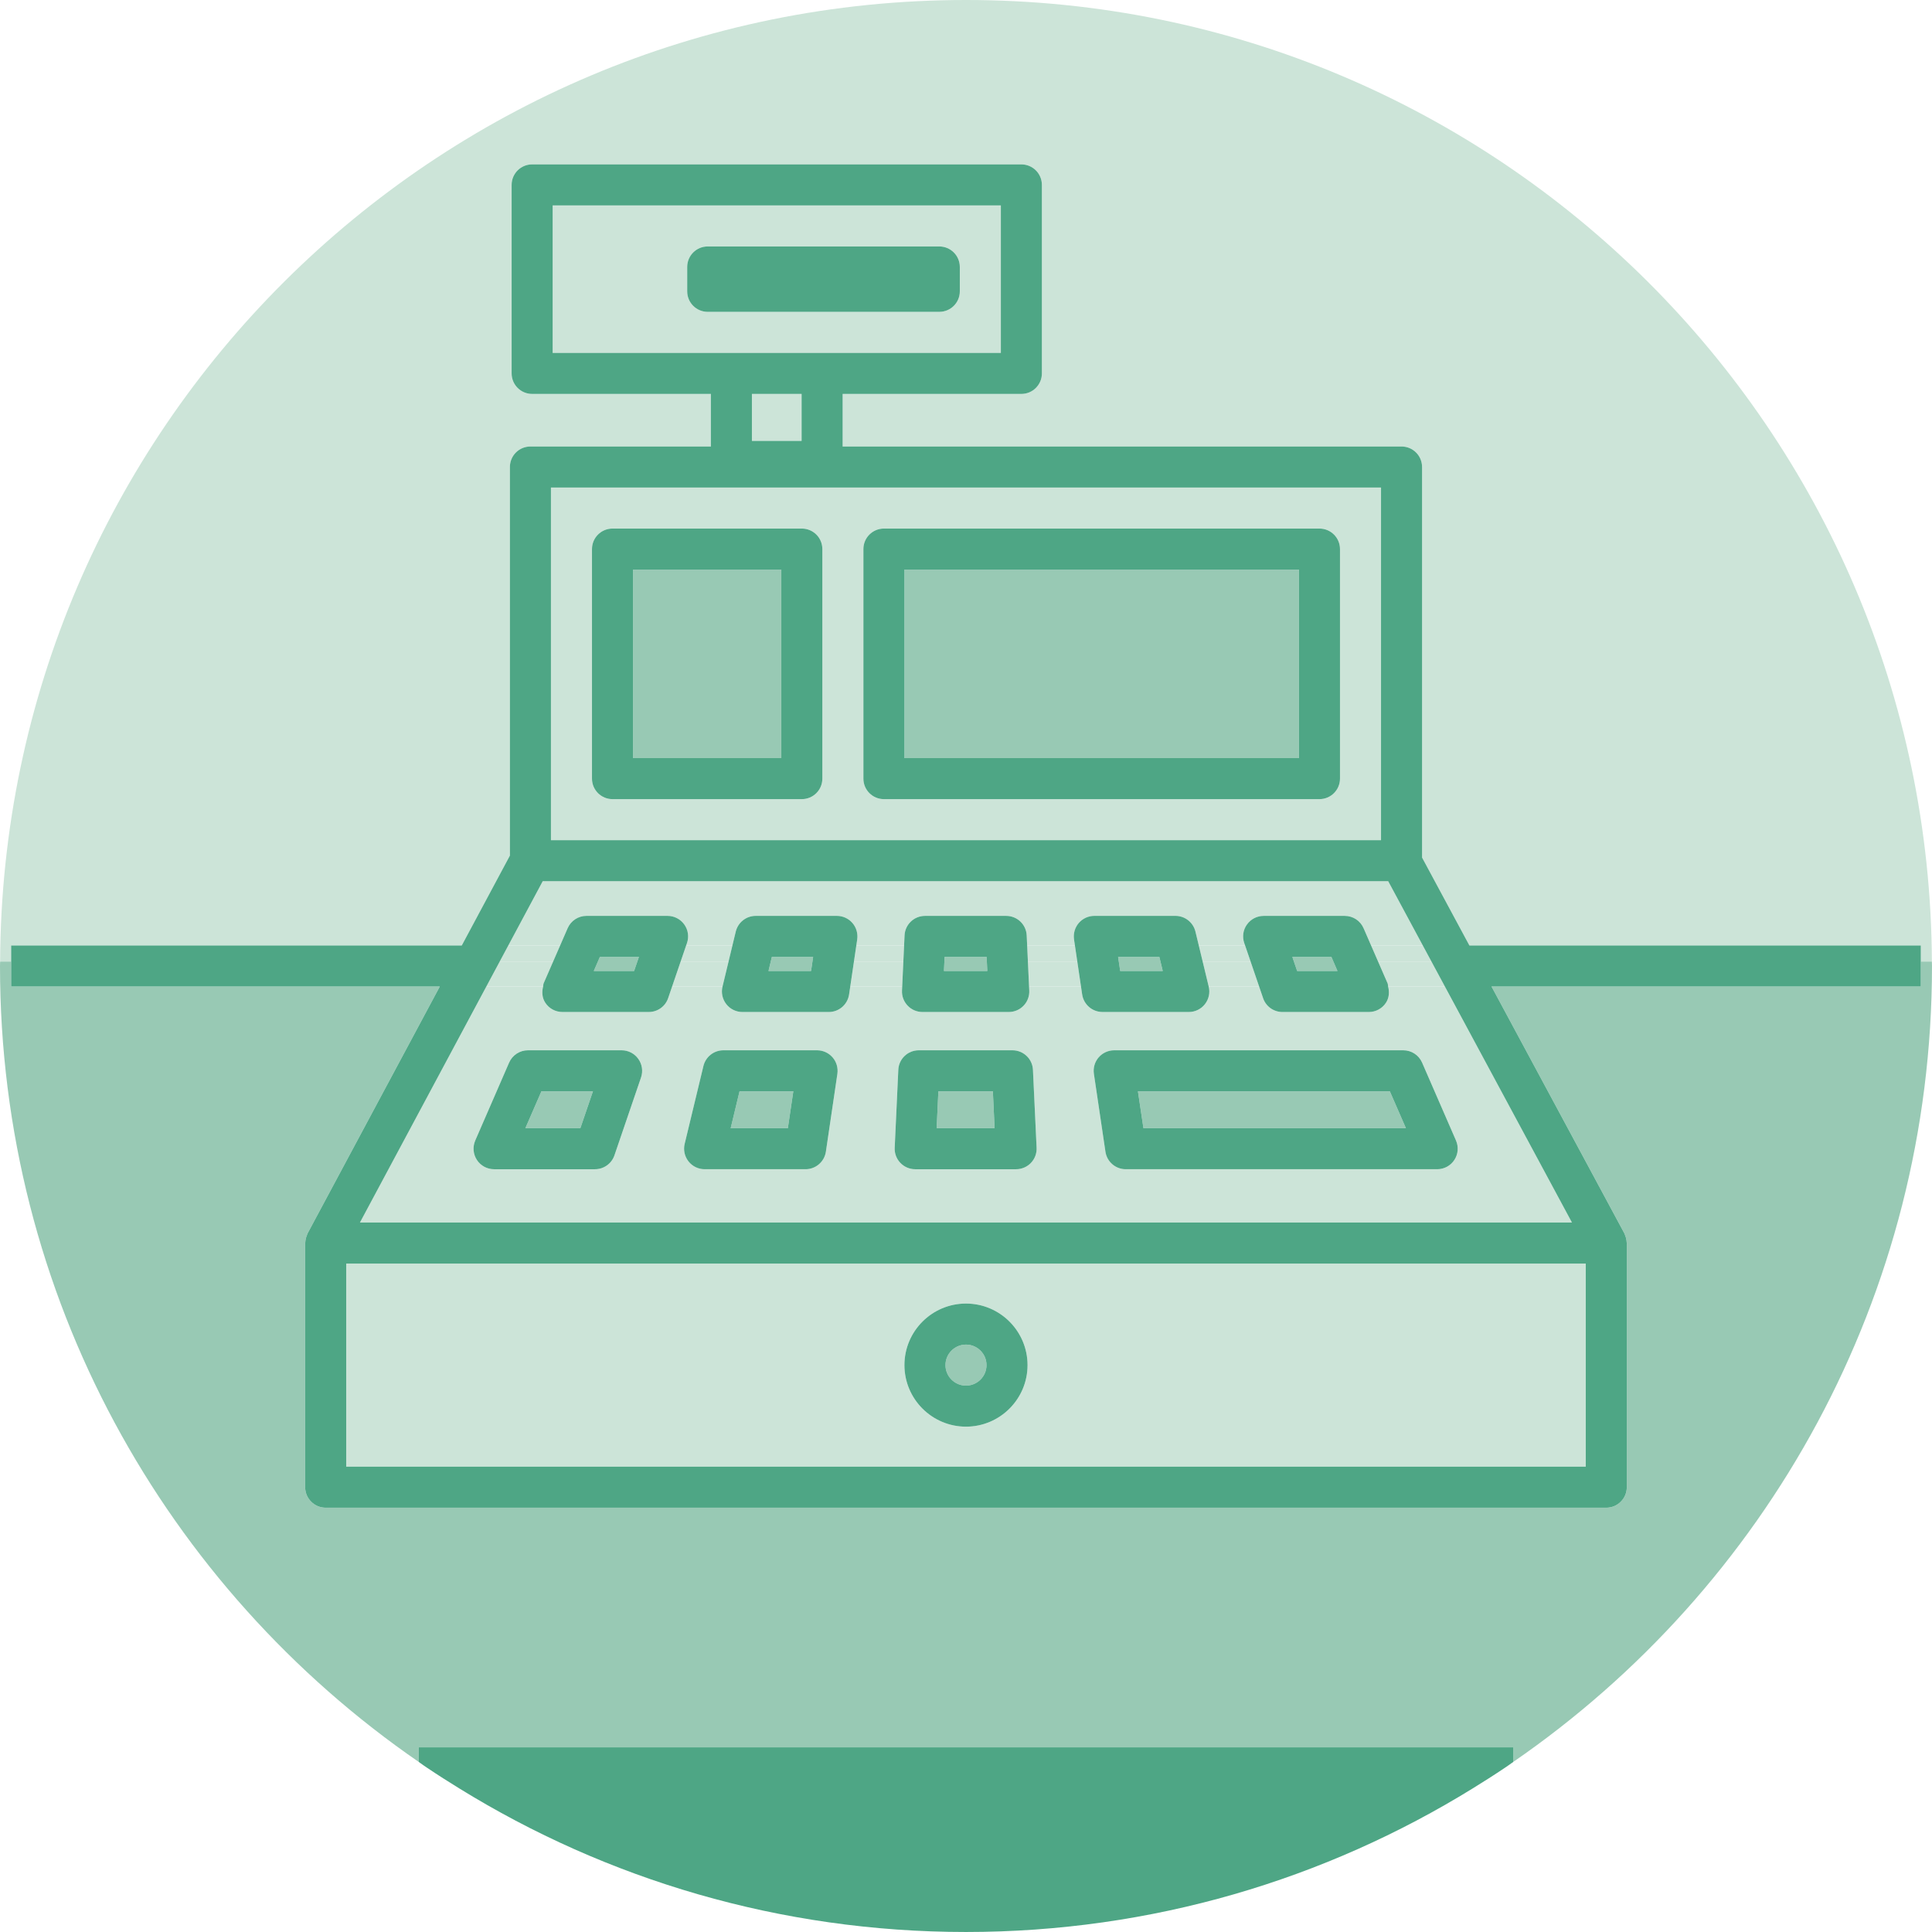
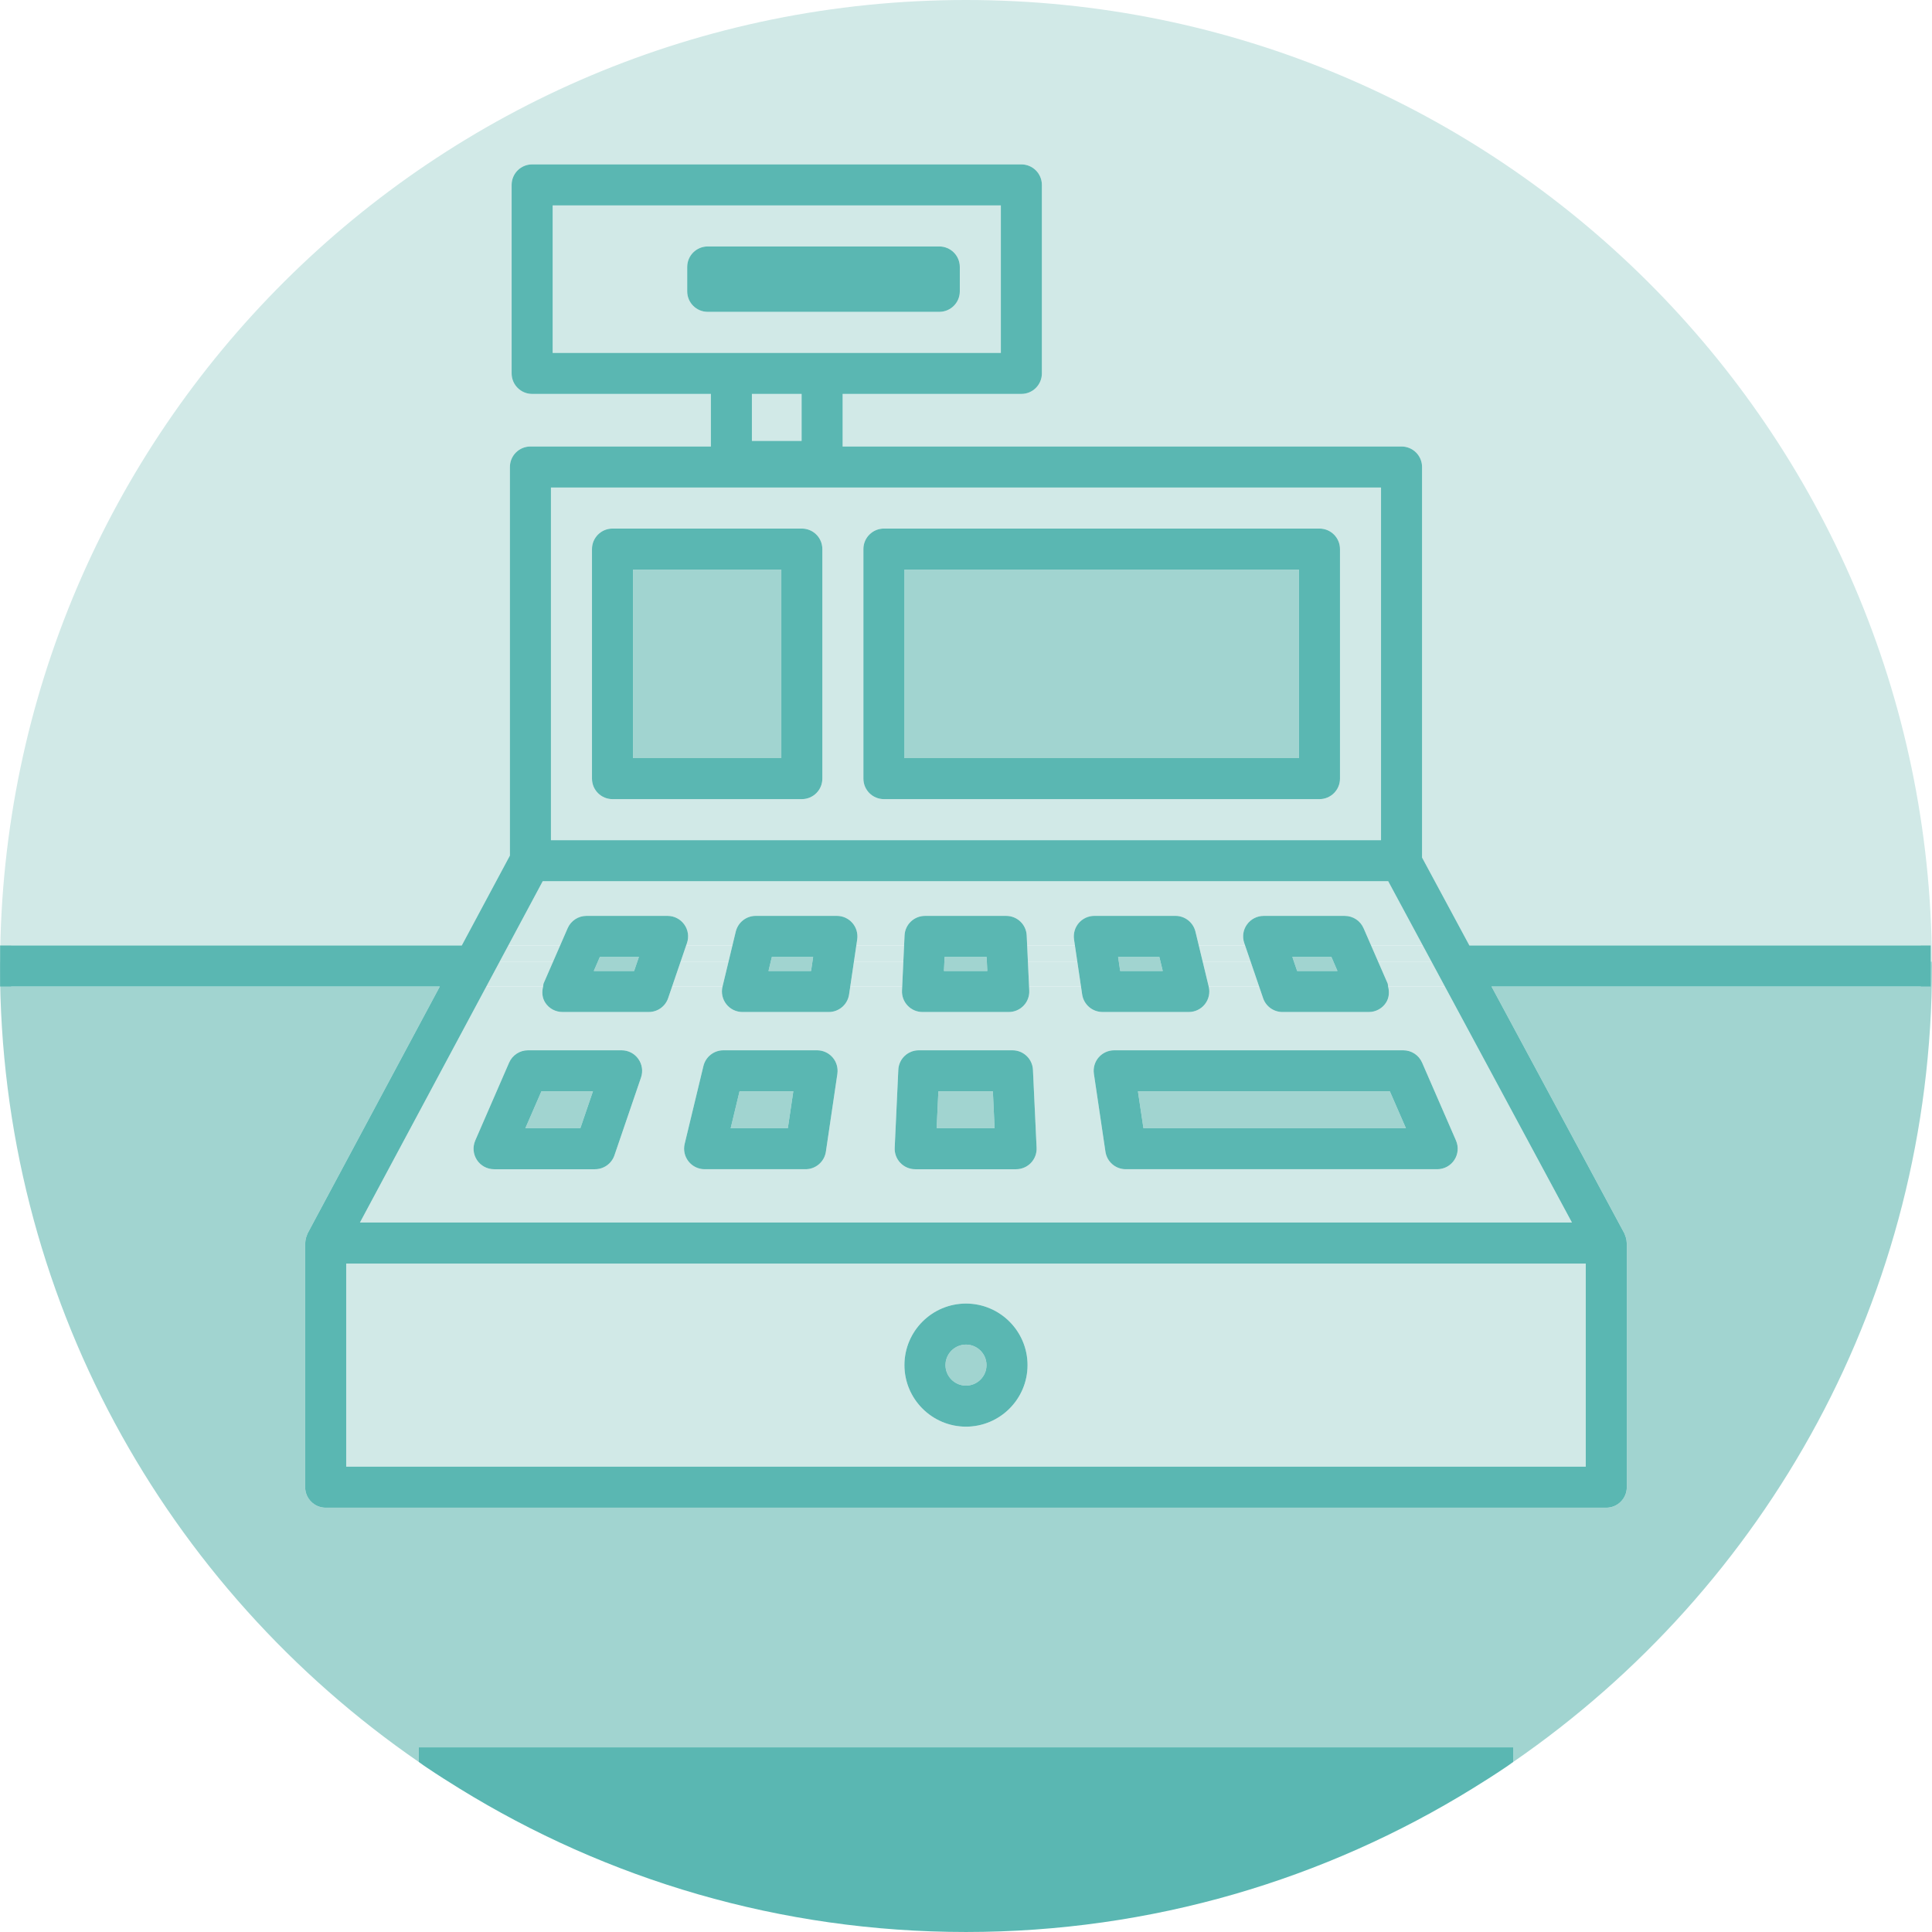
<svg xmlns="http://www.w3.org/2000/svg" version="1.1" x="0px" y="0px" viewBox="0 0 250 250.001" enable-background="new 0 0 250 250.001" xml:space="preserve">
  <g id="bottom">
    <g>
-       <path fill="#CCE4D8" d="M249.986,124.428C249.676,55.657,193.844,0,125,0S0.324,55.657,0.014,124.428h1.429v-2.083h1.281h57.03    l6.229-11.632v-50.28c0-1.468,1.187-2.655,2.655-2.655h23.35v-6.803H68.86c-1.467,0-2.655-1.187-2.655-2.655V23.926    c0-1.467,1.188-2.654,2.655-2.654h63.305c1.467,0,2.655,1.187,2.655,2.654v24.393c0,1.468-1.188,2.655-2.655,2.655h-23.127v6.803    h72.322c1.467,0,2.655,1.187,2.655,2.655v50.532l6.126,11.38h57.138h1.276v2.083H249.986z" />
-       <path fill="#CCE4D8" d="M205.198,189.787v-26.283H44.799v26.283H205.198z M124.999,168.68c4.392,0,7.965,3.573,7.965,7.965    c0,4.392-3.573,7.965-7.965,7.965s-7.965-3.573-7.965-7.965C117.034,172.252,120.606,168.68,124.999,168.68z" />
-       <path fill="#CCE4D8" d="M71.292,63.087v45.633h107.413V63.087H71.292z M106.414,100.755c0,1.467-1.187,2.654-2.654,2.654H79.257    c-1.467,0-2.654-1.187-2.654-2.654V71.052c0-1.467,1.187-2.654,2.654-2.654h24.502c1.467,0,2.654,1.187,2.654,2.654V100.755z     M173.395,100.755c0,1.467-1.188,2.654-2.655,2.654h-56.362c-1.467,0-2.654-1.187-2.654-2.654V71.052    c0-1.467,1.187-2.654,2.654-2.654h56.362c1.467,0,2.655,1.187,2.655,2.654V100.755z" />
-       <path fill="#CCE4D8" d="M129.51,26.581H71.515v19.083h23.127h11.74h23.127V26.581z M124.2,37.699c0,1.467-1.188,2.654-2.655,2.654    H91.578c-1.467,0-2.654-1.187-2.654-2.654v-3.153c0-1.468,1.187-2.655,2.654-2.655h29.967c1.467,0,2.655,1.187,2.655,2.655V37.699    z" />
-       <rect x="97.297" y="50.974" fill="#CCE4D8" width="6.43" height="6.08" />
-       <path fill="#CCE4D8" d="M73.454,120.11c0.421-0.967,1.375-1.594,2.432-1.594h10.501c0.856,0,1.66,0.415,2.157,1.11    c0.503,0.697,0.633,1.592,0.353,2.403l-0.108,0.317h5.986l0.433-1.797c0.291-1.193,1.354-2.033,2.583-2.033h10.505    c0.773,0,1.505,0.337,2.013,0.92c0.502,0.584,0.726,1.359,0.617,2.123l-0.116,0.786h6.179l0.061-1.299    c0.062-1.416,1.229-2.53,2.649-2.53h10.506c1.421,0,2.588,1.115,2.65,2.53l0.06,1.299h6.179l-0.116-0.786    c-0.109-0.764,0.114-1.54,0.617-2.123c0.508-0.584,1.239-0.92,2.012-0.92h10.5c1.224,0,2.292,0.84,2.583,2.033l0.434,1.797h5.991    l-0.108-0.317c-0.281-0.811-0.151-1.706,0.352-2.403c0.498-0.695,1.301-1.11,2.157-1.11h10.501c1.058,0,2.012,0.627,2.432,1.594    l0.973,2.235h6.686l-4.476-8.315H70.229l-4.453,8.315h6.704L73.454,120.11z" />
-       <path fill="#CCE4D8" d="M203.409,158.195l-16.441-30.54h-7.344c0.182,0.716,0.131,1.472-0.281,2.1    c-0.487,0.749-1.322,1.2-2.219,1.2h-11.17c-1.136,0-2.146-0.721-2.509-1.797l-0.514-1.504h-6.524l0.006,0.023    c0.192,0.791,0.006,1.626-0.497,2.264c-0.503,0.64-1.271,1.014-2.085,1.014h-11.17c-1.317,0-2.432-0.965-2.629-2.266l-0.153-1.034    h-6.717l0.024,0.521c0.036,0.726-0.228,1.434-0.731,1.957c-0.497,0.524-1.192,0.822-1.919,0.822h-11.169    c-0.726,0-1.421-0.298-1.919-0.822c-0.503-0.523-0.767-1.231-0.731-1.957l0.024-0.521h-6.716l-0.153,1.034    c-0.197,1.301-1.312,2.266-2.629,2.266H96.074c-0.814,0-1.582-0.373-2.085-1.011c-0.503-0.641-0.69-1.476-0.498-2.267l0.006-0.023    h-6.524l-0.514,1.504c-0.363,1.076-1.374,1.797-2.509,1.797H72.78c-0.897,0-1.732-0.451-2.219-1.2    c-0.413-0.629-0.464-1.385-0.281-2.1h-7.348l-16.355,30.54H203.409z M142.162,136.828c0.508-0.584,1.24-0.921,2.013-0.921h37.413    c1.057,0,2.012,0.627,2.432,1.594l4.387,10.081c0.358,0.822,0.28,1.768-0.212,2.515c-0.487,0.749-1.322,1.2-2.219,1.2h-40.307    c-1.317,0-2.432-0.965-2.624-2.266l-1.494-10.08C141.437,138.189,141.66,137.414,142.162,136.828z M116.24,138.44    c0.062-1.418,1.229-2.533,2.649-2.533h12.124c1.416,0,2.588,1.115,2.649,2.53l0.472,10.081c0.036,0.726-0.228,1.431-0.731,1.957    c-0.497,0.523-1.192,0.822-1.919,0.822h-13.062c-0.726,0-1.421-0.299-1.919-0.822c-0.502-0.524-0.767-1.232-0.731-1.955    L116.24,138.44z M88.596,148.02l2.428-10.08c0.29-1.192,1.353-2.033,2.582-2.033h12.124c0.772,0,1.504,0.337,2.012,0.921    c0.502,0.583,0.726,1.358,0.617,2.123l-1.488,10.08c-0.197,1.301-1.312,2.266-2.629,2.266H91.179    c-0.814,0-1.581-0.373-2.085-1.011C88.591,149.646,88.404,148.811,88.596,148.02z M65.878,137.504    c0.425-0.97,1.38-1.597,2.438-1.597h12.123c0.856,0,1.66,0.415,2.157,1.11c0.503,0.698,0.633,1.592,0.358,2.404l-3.443,10.08    c-0.368,1.073-1.38,1.797-2.515,1.797H63.934c-0.897,0-1.732-0.451-2.219-1.198c-0.492-0.749-0.57-1.695-0.217-2.515    L65.878,137.504z" />
-       <polygon fill="#CCE4D8" points="139.402,124.428 139.094,122.345 132.915,122.345 133.012,124.428   " />
-       <polygon fill="#CCE4D8" points="116.892,124.428 116.988,122.345 110.809,122.345 110.501,124.428   " />
-       <polygon fill="#CCE4D8" points="94.274,124.428 94.775,122.345 88.789,122.345 88.077,124.428   " />
-       <polygon fill="#CCE4D8" points="161.828,124.428 161.116,122.345 155.125,122.345 155.628,124.428   " />
-       <polygon fill="#CCE4D8" points="178.33,124.428 185.231,124.428 184.109,122.345 177.423,122.345   " />
-       <polygon fill="#CCE4D8" points="72.481,122.345 65.776,122.345 64.661,124.428 71.574,124.428   " />
-       <polygon fill="#CCE4D8" points="71.574,124.428 64.661,124.428 64.354,125.001 71.324,125.001   " />
-       <polygon fill="#CCE4D8" points="133.039,125.001 133.162,127.654 139.879,127.654 139.487,125.001   " />
-       <polygon fill="#CCE4D8" points="155.766,125.001 156.407,127.654 162.93,127.654 162.023,125.001   " />
-       <path fill="#CCE4D8" d="M70.348,127.24l0.976-2.239h-6.97l-1.421,2.654h7.348C70.314,127.517,70.291,127.372,70.348,127.24z" />
-       <polygon fill="#CCE4D8" points="178.58,125.001 185.539,125.001 185.231,124.428 178.33,124.428   " />
-       <polygon fill="#CCE4D8" points="110.501,124.428 110.418,125.001 116.865,125.001 116.892,124.428   " />
-       <polygon fill="#CCE4D8" points="88.077,124.428 87.881,125.001 94.136,125.001 94.274,124.428   " />
-       <polygon fill="#CCE4D8" points="133.012,124.428 133.039,125.001 139.487,125.001 139.402,124.428   " />
-       <polygon fill="#CCE4D8" points="110.418,125.001 110.026,127.654 116.741,127.654 116.865,125.001   " />
-       <polygon fill="#CCE4D8" points="87.881,125.001 86.974,127.654 93.497,127.654 94.136,125.001   " />
-       <polygon fill="#CCE4D8" points="155.628,124.428 155.766,125.001 162.023,125.001 161.828,124.428   " />
-       <path fill="#CCE4D8" d="M179.556,127.24c0.058,0.133,0.034,0.277,0.069,0.415h7.344l-1.429-2.654h-6.959L179.556,127.24z" />
+       <path fill="#D1E9E7" d="M249.986,124.428C249.676,55.657,193.844,0,125,0S0.324,55.657,0.014,124.428h1.429v-2.083h1.281h57.03    l6.229-11.632v-50.28c0-1.468,1.187-2.655,2.655-2.655h23.35v-6.803H68.86c-1.467,0-2.655-1.187-2.655-2.655V23.926    c0-1.467,1.188-2.654,2.655-2.654h63.305c1.467,0,2.655,1.187,2.655,2.654v24.393c0,1.468-1.188,2.655-2.655,2.655h-23.127v6.803    h72.322c1.467,0,2.655,1.187,2.655,2.655v50.532l6.126,11.38h57.138h1.276v2.083H249.986z" />
+       <path fill="#D1E9E7" d="M205.198,189.787v-26.283H44.799v26.283H205.198z M124.999,168.68c4.392,0,7.965,3.573,7.965,7.965    c0,4.392-3.573,7.965-7.965,7.965s-7.965-3.573-7.965-7.965C117.034,172.252,120.606,168.68,124.999,168.68z" />
+       <path fill="#D1E9E7" d="M71.292,63.087v45.633h107.413V63.087H71.292z M106.414,100.755c0,1.467-1.187,2.654-2.654,2.654H79.257    c-1.467,0-2.654-1.187-2.654-2.654V71.052c0-1.467,1.187-2.654,2.654-2.654h24.502c1.467,0,2.654,1.187,2.654,2.654V100.755z     M173.395,100.755c0,1.467-1.188,2.654-2.655,2.654h-56.362c-1.467,0-2.654-1.187-2.654-2.654V71.052    c0-1.467,1.187-2.654,2.654-2.654h56.362c1.467,0,2.655,1.187,2.655,2.654V100.755z" />
+       <path fill="#D1E9E7" d="M129.51,26.581H71.515v19.083h23.127h11.74h23.127V26.581z M124.2,37.699c0,1.467-1.188,2.654-2.655,2.654    H91.578c-1.467,0-2.654-1.187-2.654-2.654v-3.153c0-1.468,1.187-2.655,2.654-2.655h29.967c1.467,0,2.655,1.187,2.655,2.655V37.699    z" />
+       <rect x="97.297" y="50.974" fill="#D1E9E7" width="6.43" height="6.08" />
+       <path fill="#D1E9E7" d="M73.454,120.11c0.421-0.967,1.375-1.594,2.432-1.594h10.501c0.856,0,1.66,0.415,2.157,1.11    c0.503,0.697,0.633,1.592,0.353,2.403l-0.108,0.317h5.986l0.433-1.797c0.291-1.193,1.354-2.033,2.583-2.033h10.505    c0.773,0,1.505,0.337,2.013,0.92c0.502,0.584,0.726,1.359,0.617,2.123l-0.116,0.786h6.179l0.061-1.299    c0.062-1.416,1.229-2.53,2.649-2.53h10.506c1.421,0,2.588,1.115,2.65,2.53l0.06,1.299h6.179l-0.116-0.786    c-0.109-0.764,0.114-1.54,0.617-2.123c0.508-0.584,1.239-0.92,2.012-0.92h10.5c1.224,0,2.292,0.84,2.583,2.033l0.434,1.797h5.991    l-0.108-0.317c-0.281-0.811-0.151-1.706,0.352-2.403c0.498-0.695,1.301-1.11,2.157-1.11h10.501c1.058,0,2.012,0.627,2.432,1.594    l0.973,2.235h6.686l-4.476-8.315H70.229l-4.453,8.315h6.704L73.454,120.11z" />
+       <path fill="#D1E9E7" d="M203.409,158.195l-16.441-30.54h-7.344c0.182,0.716,0.131,1.472-0.281,2.1    c-0.487,0.749-1.322,1.2-2.219,1.2h-11.17c-1.136,0-2.146-0.721-2.509-1.797l-0.514-1.504h-6.524l0.006,0.023    c0.192,0.791,0.006,1.626-0.497,2.264c-0.503,0.64-1.271,1.014-2.085,1.014h-11.17c-1.317,0-2.432-0.965-2.629-2.266l-0.153-1.034    h-6.717l0.024,0.521c0.036,0.726-0.228,1.434-0.731,1.957c-0.497,0.524-1.192,0.822-1.919,0.822h-11.169    c-0.726,0-1.421-0.298-1.919-0.822c-0.503-0.523-0.767-1.231-0.731-1.957l0.024-0.521h-6.716l-0.153,1.034    c-0.197,1.301-1.312,2.266-2.629,2.266H96.074c-0.814,0-1.582-0.373-2.085-1.011c-0.503-0.641-0.69-1.476-0.498-2.267l0.006-0.023    h-6.524l-0.514,1.504c-0.363,1.076-1.374,1.797-2.509,1.797H72.78c-0.897,0-1.732-0.451-2.219-1.2    c-0.413-0.629-0.464-1.385-0.281-2.1h-7.348l-16.355,30.54H203.409z M142.162,136.828c0.508-0.584,1.24-0.921,2.013-0.921h37.413    c1.057,0,2.012,0.627,2.432,1.594l4.387,10.081c0.358,0.822,0.28,1.768-0.212,2.515c-0.487,0.749-1.322,1.2-2.219,1.2h-40.307    c-1.317,0-2.432-0.965-2.624-2.266l-1.494-10.08C141.437,138.189,141.66,137.414,142.162,136.828z M116.24,138.44    c0.062-1.418,1.229-2.533,2.649-2.533h12.124c1.416,0,2.588,1.115,2.649,2.53l0.472,10.081c0.036,0.726-0.228,1.431-0.731,1.957    c-0.497,0.523-1.192,0.822-1.919,0.822h-13.062c-0.726,0-1.421-0.299-1.919-0.822c-0.502-0.524-0.767-1.232-0.731-1.955    L116.24,138.44z M88.596,148.02l2.428-10.08c0.29-1.192,1.353-2.033,2.582-2.033h12.124c0.772,0,1.504,0.337,2.012,0.921    c0.502,0.583,0.726,1.358,0.617,2.123l-1.488,10.08c-0.197,1.301-1.312,2.266-2.629,2.266H91.179    c-0.814,0-1.581-0.373-2.085-1.011C88.591,149.646,88.404,148.811,88.596,148.02z M65.878,137.504    c0.425-0.97,1.38-1.597,2.438-1.597h12.123c0.856,0,1.66,0.415,2.157,1.11c0.503,0.698,0.633,1.592,0.358,2.404l-3.443,10.08    c-0.368,1.073-1.38,1.797-2.515,1.797H63.934c-0.897,0-1.732-0.451-2.219-1.198c-0.492-0.749-0.57-1.695-0.217-2.515    L65.878,137.504z" />
+       <polygon fill="#D1E9E7" points="139.402,124.428 139.094,122.345 132.915,122.345 133.012,124.428   " />
+       <polygon fill="#D1E9E7" points="116.892,124.428 116.988,122.345 110.809,122.345 110.501,124.428   " />
+       <polygon fill="#D1E9E7" points="94.274,124.428 94.775,122.345 88.789,122.345 88.077,124.428   " />
+       <polygon fill="#D1E9E7" points="161.828,124.428 161.116,122.345 155.125,122.345 155.628,124.428   " />
+       <polygon fill="#D1E9E7" points="178.33,124.428 185.231,124.428 184.109,122.345 177.423,122.345   " />
+       <polygon fill="#D1E9E7" points="72.481,122.345 65.776,122.345 64.661,124.428 71.574,124.428   " />
+       <polygon fill="#D1E9E7" points="71.574,124.428 64.661,124.428 64.354,125.001 71.324,125.001   " />
+       <polygon fill="#D1E9E7" points="133.039,125.001 133.162,127.654 139.879,127.654 139.487,125.001   " />
+       <polygon fill="#D1E9E7" points="155.766,125.001 156.407,127.654 162.93,127.654 162.023,125.001   " />
+       <path fill="#D1E9E7" d="M70.348,127.24l0.976-2.239h-6.97l-1.421,2.654h7.348C70.314,127.517,70.291,127.372,70.348,127.24z" />
+       <polygon fill="#D1E9E7" points="178.58,125.001 185.539,125.001 185.231,124.428 178.33,124.428   " />
+       <polygon fill="#D1E9E7" points="110.501,124.428 110.418,125.001 116.865,125.001 116.892,124.428   " />
+       <polygon fill="#D1E9E7" points="88.077,124.428 87.881,125.001 94.136,125.001 94.274,124.428   " />
+       <polygon fill="#D1E9E7" points="133.012,124.428 133.039,125.001 139.487,125.001 139.402,124.428   " />
+       <polygon fill="#D1E9E7" points="110.418,125.001 110.026,127.654 116.741,127.654 116.865,125.001   " />
+       <polygon fill="#D1E9E7" points="87.881,125.001 86.974,127.654 93.497,127.654 94.136,125.001   " />
+       <polygon fill="#D1E9E7" points="155.628,124.428 155.766,125.001 162.023,125.001 161.828,124.428   " />
+       <path fill="#D1E9E7" d="M179.556,127.24c0.058,0.133,0.034,0.277,0.069,0.415h7.344l-1.429-2.654h-6.959L179.556,127.24z" />
      <g>
-         <path fill="#98C9B4" d="M249.986,124.428h-1.431v0.573v2.654h-1.276H193l17.192,31.938c0.025,0.047,0.034,0.098,0.056,0.146     c0.032,0.067,0.052,0.136,0.078,0.206c0.099,0.271,0.161,0.549,0.169,0.833c0.001,0.026,0.014,0.047,0.014,0.072v31.593     c0,1.467-1.187,2.655-2.655,2.655H42.144c-1.467,0-2.655-1.188-2.655-2.655v-31.593c0-0.029,0.016-0.053,0.017-0.083     c0.009-0.276,0.068-0.546,0.164-0.81c0.028-0.078,0.051-0.152,0.085-0.225c0.021-0.043,0.028-0.09,0.051-0.134l17.105-31.943     H2.724H1.443v-2.654v-0.573H0.014C0.013,124.62,0,124.808,0,125.001c0,42.744,21.467,80.46,54.195,103.001v-1.895h2.004h137.603     h2v1.896C228.531,205.463,250,167.746,250,125.001C250,124.808,249.986,124.62,249.986,124.428z" />
-         <rect x="81.912" y="73.707" fill="#98C9B4" width="19.192" height="24.393" />
-         <rect x="117.034" y="73.707" fill="#98C9B4" width="51.052" height="24.393" />
-         <path fill="#98C9B4" d="M122.343,176.645c0,1.465,1.193,2.655,2.655,2.655c1.462,0,2.655-1.19,2.655-2.655     c0-1.465-1.193-2.655-2.655-2.655C123.536,173.99,122.343,175.18,122.343,176.645z" />
-         <polygon fill="#98C9B4" points="76.727,141.217 70.058,141.217 67.984,145.988 75.098,145.988    " />
-         <polygon fill="#98C9B4" points="94.549,145.988 101.949,145.988 102.654,141.217 95.695,141.217    " />
-         <polygon fill="#98C9B4" points="128.478,141.217 121.426,141.217 121.203,145.988 128.701,145.988    " />
-         <polygon fill="#98C9B4" points="147.96,145.988 181.925,145.988 179.846,141.217 147.249,141.217    " />
-         <polygon fill="#98C9B4" points="82.273,125.001 82.469,124.428 82.675,123.825 77.623,123.825 77.363,124.428 77.115,125.001      76.835,125.645 82.052,125.645    " />
-         <polygon fill="#98C9B4" points="105.047,125.001 105.131,124.428 105.221,123.825 99.88,123.825 99.736,124.428 99.599,125.001      99.444,125.645 104.951,125.645    " />
-         <polygon fill="#98C9B4" points="127.698,124.428 127.67,123.825 122.235,123.825 122.205,124.428 122.178,125.001      122.147,125.645 127.757,125.645 127.726,125.001    " />
-         <polygon fill="#98C9B4" points="150.164,124.428 150.019,123.825 144.683,123.825 144.772,124.428 144.857,125.001      144.952,125.645 150.46,125.645 150.304,125.001    " />
-         <polygon fill="#98C9B4" points="167.435,124.428 167.631,125.001 167.852,125.645 173.069,125.645 172.789,125.001      172.542,124.428 172.28,123.825 167.23,123.825    " />
+         <path fill="#A1D4D0" d="M249.986,124.428h-1.431v0.573v2.654h-1.276H193l17.192,31.938c0.025,0.047,0.034,0.098,0.056,0.146     c0.032,0.067,0.052,0.136,0.078,0.206c0.099,0.271,0.161,0.549,0.169,0.833c0.001,0.026,0.014,0.047,0.014,0.072v31.593     c0,1.467-1.187,2.655-2.655,2.655H42.144c-1.467,0-2.655-1.188-2.655-2.655v-31.593c0-0.029,0.016-0.053,0.017-0.083     c0.009-0.276,0.068-0.546,0.164-0.81c0.028-0.078,0.051-0.152,0.085-0.225c0.021-0.043,0.028-0.09,0.051-0.134l17.105-31.943     H2.724H1.443v-2.654v-0.573H0.014C0.013,124.62,0,124.808,0,125.001c0,42.744,21.467,80.46,54.195,103.001v-1.895h2.004h137.603     h2v1.896C228.531,205.463,250,167.746,250,125.001C250,124.808,249.986,124.62,249.986,124.428z" />
+         <rect x="81.912" y="73.707" fill="#A1D4D0" width="19.192" height="24.393" />
+         <rect x="117.034" y="73.707" fill="#A1D4D0" width="51.052" height="24.393" />
+         <path fill="#A1D4D0" d="M122.343,176.645c0,1.465,1.193,2.655,2.655,2.655c1.462,0,2.655-1.19,2.655-2.655     c0-1.465-1.193-2.655-2.655-2.655C123.536,173.99,122.343,175.18,122.343,176.645z" />
+         <polygon fill="#A1D4D0" points="76.727,141.217 70.058,141.217 67.984,145.988 75.098,145.988    " />
+         <polygon fill="#A1D4D0" points="94.549,145.988 101.949,145.988 102.654,141.217 95.695,141.217    " />
+         <polygon fill="#A1D4D0" points="128.478,141.217 121.426,141.217 121.203,145.988 128.701,145.988    " />
+         <polygon fill="#A1D4D0" points="147.96,145.988 181.925,145.988 179.846,141.217 147.249,141.217    " />
+         <polygon fill="#A1D4D0" points="82.273,125.001 82.469,124.428 82.675,123.825 77.623,123.825 77.363,124.428 77.115,125.001      76.835,125.645 82.052,125.645    " />
+         <polygon fill="#A1D4D0" points="105.047,125.001 105.131,124.428 105.221,123.825 99.88,123.825 99.736,124.428 99.599,125.001      99.444,125.645 104.951,125.645    " />
+         <polygon fill="#A1D4D0" points="127.698,124.428 127.67,123.825 122.235,123.825 122.205,124.428 122.178,125.001      122.147,125.645 127.757,125.645 127.726,125.001    " />
+         <polygon fill="#A1D4D0" points="150.164,124.428 150.019,123.825 144.683,123.825 144.772,124.428 144.857,125.001      144.952,125.645 150.46,125.645 150.304,125.001    " />
+         <polygon fill="#A1D4D0" points="167.435,124.428 167.631,125.001 167.852,125.645 173.069,125.645 172.789,125.001      172.542,124.428 172.28,123.825 167.23,123.825    " />
      </g>
      <g>
-         <path fill="#4EA685" d="M247.279,122.345h-57.138l-6.126-11.38V60.432c0-1.468-1.188-2.655-2.655-2.655h-72.322v-6.803h23.127     c1.467,0,2.655-1.187,2.655-2.655V23.926c0-1.467-1.188-2.654-2.655-2.654H68.86c-1.467,0-2.655,1.187-2.655,2.654v24.393     c0,1.468,1.188,2.655,2.655,2.655h23.127v6.803h-23.35c-1.468,0-2.655,1.187-2.655,2.655v50.28l-6.229,11.632H2.724H1.443v2.083     v0.573v2.654h1.281h54.187l-17.105,31.943c-0.023,0.043-0.03,0.09-0.051,0.134c-0.034,0.073-0.058,0.149-0.085,0.225     c-0.092,0.256-0.154,0.525-0.164,0.81c-0.001,0.029-0.017,0.054-0.017,0.083v31.593c0,1.467,1.188,2.655,2.655,2.655h165.708     c1.468,0,2.655-1.188,2.655-2.655v-31.593c0-0.025-0.014-0.046-0.014-0.072c-0.009-0.294-0.072-0.571-0.169-0.833     c-0.024-0.069-0.047-0.139-0.078-0.206c-0.022-0.047-0.031-0.099-0.056-0.146L193,127.654h54.279h1.276v-2.654v-0.573v-2.083     H247.279z M44.799,163.504h160.399v26.283H44.799V163.504z M46.578,158.195l16.355-30.54l1.421-2.654l0.307-0.573l1.115-2.083     l4.453-8.315h109.404l4.476,8.315l1.122,2.083l0.308,0.573l1.429,2.654l16.441,30.54H46.578z M71.515,26.581h57.995v19.083     h-23.127h-11.74H71.515V26.581z M97.297,50.974h6.43v6.08h-6.43V50.974z M71.292,63.087h107.413v45.633H71.292V63.087z" />
-         <path fill="#4EA685" d="M56.199,226.107h-2.004v1.895c0.22,0.151,0.432,0.314,0.653,0.464c0.144,0.098,0.287,0.197,0.431,0.294     c1.36,0.916,2.746,1.794,4.143,2.656c19.067,11.775,41.523,18.584,65.578,18.584c24.054,0,46.511-6.809,65.577-18.584     c1.397-0.862,2.783-1.74,4.143-2.656c0.145-0.097,0.287-0.197,0.431-0.294c0.22-0.15,0.431-0.312,0.651-0.463v-1.896h-2H56.199z" />
-         <path fill="#4EA685" d="M124.2,37.699v-3.153c0-1.468-1.188-2.655-2.655-2.655H91.578c-1.467,0-2.654,1.187-2.654,2.655v3.153     c0,1.467,1.187,2.654,2.654,2.654h29.967C123.012,40.354,124.2,39.166,124.2,37.699z" />
-         <path fill="#4EA685" d="M103.759,68.397H79.257c-1.467,0-2.654,1.187-2.654,2.654v29.703c0,1.467,1.187,2.654,2.654,2.654h24.502     c1.467,0,2.654-1.187,2.654-2.654V71.052C106.414,69.584,105.226,68.397,103.759,68.397z M101.104,98.1H81.912V73.707h19.192     V98.1z" />
-         <path fill="#4EA685" d="M170.74,68.397h-56.362c-1.467,0-2.654,1.187-2.654,2.654v29.703c0,1.467,1.187,2.654,2.654,2.654h56.362     c1.467,0,2.655-1.187,2.655-2.654V71.052C173.395,69.584,172.207,68.397,170.74,68.397z M168.086,98.1h-51.052V73.707h51.052     V98.1z" />
-         <path fill="#4EA685" d="M124.999,168.68c-4.392,0-7.965,3.573-7.965,7.965c0,4.392,3.573,7.965,7.965,7.965     s7.965-3.573,7.965-7.965C132.963,172.252,129.391,168.68,124.999,168.68z M124.999,179.3c-1.462,0-2.655-1.19-2.655-2.655     c0-1.465,1.193-2.655,2.655-2.655c1.462,0,2.655,1.19,2.655,2.655C127.654,178.11,126.461,179.3,124.999,179.3z" />
-         <path fill="#4EA685" d="M80.439,135.907H68.316c-1.058,0-2.013,0.627-2.438,1.597l-4.382,10.081     c-0.352,0.819-0.275,1.765,0.217,2.515c0.487,0.747,1.323,1.198,2.219,1.198h13.062c1.136,0,2.147-0.724,2.515-1.797l3.443-10.08     c0.275-0.812,0.145-1.706-0.358-2.404C82.099,136.322,81.295,135.907,80.439,135.907z M75.098,145.988h-7.114l2.074-4.771h6.669     L75.098,145.988z" />
-         <path fill="#4EA685" d="M105.729,135.907H93.605c-1.229,0-2.292,0.841-2.582,2.033l-2.428,10.08     c-0.192,0.791-0.005,1.626,0.498,2.266c0.503,0.638,1.271,1.011,2.085,1.011h13.063c1.316,0,2.432-0.965,2.629-2.266l1.488-10.08     c0.109-0.765-0.114-1.54-0.617-2.123C107.233,136.245,106.502,135.907,105.729,135.907z M101.949,145.988h-7.399l1.146-4.771     h6.959L101.949,145.988z" />
-         <path fill="#4EA685" d="M131.014,135.907H118.89c-1.421,0-2.588,1.115-2.649,2.533l-0.467,10.081     c-0.037,0.723,0.228,1.431,0.731,1.955c0.498,0.523,1.193,0.822,1.919,0.822h13.062c0.726,0,1.421-0.299,1.919-0.822     c0.503-0.526,0.767-1.232,0.731-1.957l-0.472-10.081C133.602,137.022,132.429,135.907,131.014,135.907z M121.426,141.217h7.052     l0.223,4.771h-7.498L121.426,141.217z" />
-         <path fill="#4EA685" d="M181.588,135.907h-37.413c-0.773,0-1.505,0.337-2.013,0.921c-0.502,0.586-0.726,1.361-0.612,2.123     l1.494,10.08c0.192,1.301,1.306,2.266,2.624,2.266h40.307c0.897,0,1.732-0.451,2.219-1.2c0.492-0.747,0.571-1.693,0.212-2.515     l-4.387-10.081C183.6,136.535,182.646,135.907,181.588,135.907z M147.249,141.217h32.597l2.079,4.771H147.96L147.249,141.217z" />
-         <path fill="#4EA685" d="M88.897,122.028c0.28-0.811,0.15-1.706-0.353-2.403c-0.497-0.695-1.301-1.11-2.157-1.11H75.886     c-1.057,0-2.011,0.627-2.432,1.594l-0.973,2.235l-0.907,2.083l-0.25,0.573l-0.976,2.239c-0.057,0.133-0.034,0.277-0.068,0.415     c-0.183,0.716-0.132,1.472,0.281,2.1c0.487,0.749,1.322,1.2,2.219,1.2h11.17c1.136,0,2.146-0.721,2.509-1.797l0.514-1.504     l0.907-2.654l0.196-0.573l0.712-2.083L88.897,122.028z M82.469,124.428l-0.196,0.573l-0.22,0.645h-5.217l0.28-0.645l0.248-0.573     l0.261-0.603h5.051L82.469,124.428z" />
-         <path fill="#4EA685" d="M108.296,118.515H97.79c-1.229,0-2.292,0.84-2.583,2.033l-0.433,1.797l-0.501,2.083l-0.138,0.573     l-0.639,2.654l-0.006,0.023c-0.192,0.791-0.005,1.626,0.498,2.267c0.502,0.637,1.271,1.011,2.085,1.011h11.169     c1.317,0,2.432-0.965,2.629-2.266l0.153-1.034l0.392-2.654l0.084-0.573l0.308-2.083l0.116-0.786     c0.109-0.764-0.114-1.54-0.617-2.123C109.8,118.852,109.069,118.515,108.296,118.515z M105.131,124.428l-0.085,0.573     l-0.095,0.645h-5.507l0.154-0.645l0.137-0.573l0.144-0.603h5.341L105.131,124.428z" />
-         <path fill="#4EA685" d="M119.367,130.955h11.169c0.726,0,1.421-0.298,1.919-0.822c0.503-0.523,0.767-1.231,0.731-1.957     l-0.024-0.521l-0.123-2.654l-0.027-0.573l-0.097-2.083l-0.06-1.299c-0.062-1.416-1.229-2.53-2.65-2.53h-10.506     c-1.421,0-2.587,1.115-2.649,2.53l-0.061,1.299l-0.096,2.083l-0.027,0.573l-0.123,2.654l-0.024,0.521     c-0.036,0.726,0.228,1.434,0.731,1.957C117.946,130.657,118.641,130.955,119.367,130.955z M122.178,125.001l0.027-0.573     l0.029-0.603h5.435l0.029,0.603l0.028,0.573l0.031,0.645h-5.61L122.178,125.001z" />
-         <path fill="#4EA685" d="M153.83,130.955c0.814,0,1.581-0.373,2.085-1.014c0.503-0.638,0.69-1.473,0.497-2.264l-0.006-0.023     l-0.64-2.654l-0.139-0.573l-0.503-2.083l-0.434-1.797c-0.291-1.193-1.359-2.033-2.583-2.033h-10.5     c-0.773,0-1.504,0.337-2.012,0.92c-0.503,0.584-0.726,1.359-0.617,2.123l0.116,0.786l0.308,2.083l0.085,0.573l0.392,2.654     l0.153,1.034c0.197,1.301,1.311,2.266,2.629,2.266H153.83z M144.772,124.428l-0.089-0.603h5.336l0.146,0.603l0.139,0.573     l0.156,0.645h-5.507l-0.095-0.645L144.772,124.428z" />
-         <path fill="#4EA685" d="M161.116,122.345l0.712,2.083l0.195,0.573l0.907,2.654l0.514,1.504c0.363,1.076,1.374,1.797,2.509,1.797     h11.17c0.897,0,1.732-0.451,2.219-1.2c0.413-0.629,0.464-1.385,0.281-2.1c-0.035-0.138-0.011-0.282-0.069-0.415l-0.976-2.239     l-0.25-0.573l-0.907-2.083l-0.973-2.235c-0.42-0.967-1.374-1.594-2.432-1.594h-10.501c-0.856,0-1.659,0.415-2.157,1.11     c-0.503,0.697-0.633,1.592-0.352,2.403L161.116,122.345z M172.789,125.001l0.279,0.645h-5.217l-0.22-0.645l-0.196-0.573     l-0.205-0.603h5.051l0.261,0.603L172.789,125.001z" />
+         <path fill="#5AB7B2" d="M248.554,122.345h-58.413l-6.126-11.38V60.432c0-1.468-1.188-2.655-2.655-2.655h-72.322v-6.803h23.127     c1.467,0,2.655-1.187,2.655-2.655V23.926c0-1.467-1.188-2.654-2.655-2.654H68.86c-1.467,0-2.655,1.187-2.655,2.654v24.393     c0,1.468,1.188,2.655,2.655,2.655h23.127v6.803h-23.35c-1.468,0-2.655,1.187-2.655,2.655v50.28l-6.229,11.632H1.295H0.014v2.083     v0.573v2.654h1.281h55.616l-17.105,31.943c-0.023,0.043-0.03,0.09-0.051,0.134c-0.034,0.073-0.058,0.149-0.085,0.225     c-0.092,0.256-0.154,0.525-0.164,0.81c-0.001,0.029-0.017,0.054-0.017,0.083v31.593c0,1.467,1.188,2.655,2.655,2.655h165.708     c1.468,0,2.655-1.188,2.655-2.655v-31.593c0-0.025-0.014-0.046-0.014-0.072c-0.009-0.294-0.072-0.571-0.169-0.833     c-0.024-0.069-0.047-0.139-0.078-0.206c-0.022-0.047-0.031-0.099-0.056-0.146L193,127.654h55.555h1.276v-2.654v-0.573v-2.083     H248.554z M44.799,163.504h160.399v26.283H44.799V163.504z M46.578,158.195l16.355-30.54l1.421-2.654l0.307-0.573l1.115-2.083     l4.453-8.315h109.404l4.476,8.315l1.122,2.083l0.308,0.573l1.429,2.654l16.441,30.54H46.578z M71.515,26.581h57.995v19.083     h-23.127h-11.74H71.515V26.581z M97.297,50.974h6.43v6.08h-6.43V50.974z M71.292,63.087h107.413v45.633H71.292V63.087z" />
+         <path fill="#5AB7B2" d="M56.199,226.107h-2.004v1.895c0.22,0.151,0.432,0.314,0.653,0.464c0.144,0.098,0.287,0.197,0.431,0.294     c1.36,0.916,2.746,1.794,4.143,2.656c19.067,11.775,41.523,18.584,65.578,18.584c24.054,0,46.511-6.809,65.577-18.584     c1.397-0.862,2.783-1.74,4.143-2.656c0.145-0.097,0.287-0.197,0.431-0.294c0.22-0.15,0.431-0.312,0.651-0.463v-1.896h-2H56.199z" />
+         <path fill="#5AB7B2" d="M124.2,37.699v-3.153c0-1.468-1.188-2.655-2.655-2.655H91.578c-1.467,0-2.654,1.187-2.654,2.655v3.153     c0,1.467,1.187,2.654,2.654,2.654h29.967C123.012,40.354,124.2,39.166,124.2,37.699z" />
+         <path fill="#5AB7B2" d="M103.759,68.397H79.257c-1.467,0-2.654,1.187-2.654,2.654v29.703c0,1.467,1.187,2.654,2.654,2.654h24.502     c1.467,0,2.654-1.187,2.654-2.654V71.052C106.414,69.584,105.226,68.397,103.759,68.397z M101.104,98.1H81.912V73.707h19.192     V98.1z" />
+         <path fill="#5AB7B2" d="M170.74,68.397h-56.362c-1.467,0-2.654,1.187-2.654,2.654v29.703c0,1.467,1.187,2.654,2.654,2.654h56.362     c1.467,0,2.655-1.187,2.655-2.654V71.052C173.395,69.584,172.207,68.397,170.74,68.397z M168.086,98.1h-51.052V73.707h51.052     V98.1z" />
+         <path fill="#5AB7B2" d="M124.999,168.68c-4.392,0-7.965,3.573-7.965,7.965c0,4.392,3.573,7.965,7.965,7.965     s7.965-3.573,7.965-7.965C132.963,172.252,129.391,168.68,124.999,168.68z M124.999,179.3c-1.462,0-2.655-1.19-2.655-2.655     c0-1.465,1.193-2.655,2.655-2.655c1.462,0,2.655,1.19,2.655,2.655C127.654,178.11,126.461,179.3,124.999,179.3z" />
+         <path fill="#5AB7B2" d="M80.439,135.907H68.316c-1.058,0-2.013,0.627-2.438,1.597l-4.382,10.081     c-0.352,0.819-0.275,1.765,0.217,2.515c0.487,0.747,1.323,1.198,2.219,1.198h13.062c1.136,0,2.147-0.724,2.515-1.797l3.443-10.08     c0.275-0.812,0.145-1.706-0.358-2.404C82.099,136.322,81.295,135.907,80.439,135.907z M75.098,145.988h-7.114l2.074-4.771h6.669     L75.098,145.988z" />
+         <path fill="#5AB7B2" d="M105.729,135.907H93.605c-1.229,0-2.292,0.841-2.582,2.033l-2.428,10.08     c-0.192,0.791-0.005,1.626,0.498,2.266c0.503,0.638,1.271,1.011,2.085,1.011h13.063c1.316,0,2.432-0.965,2.629-2.266l1.488-10.08     c0.109-0.765-0.114-1.54-0.617-2.123C107.233,136.245,106.502,135.907,105.729,135.907z M101.949,145.988h-7.399l1.146-4.771     h6.959L101.949,145.988z" />
+         <path fill="#5AB7B2" d="M131.014,135.907H118.89c-1.421,0-2.588,1.115-2.649,2.533l-0.467,10.081     c-0.037,0.723,0.228,1.431,0.731,1.955c0.498,0.523,1.193,0.822,1.919,0.822h13.062c0.726,0,1.421-0.299,1.919-0.822     c0.503-0.526,0.767-1.232,0.731-1.957l-0.472-10.081C133.602,137.022,132.429,135.907,131.014,135.907z M121.426,141.217h7.052     l0.223,4.771h-7.498L121.426,141.217z" />
+         <path fill="#5AB7B2" d="M181.588,135.907h-37.413c-0.773,0-1.505,0.337-2.013,0.921c-0.502,0.586-0.726,1.361-0.612,2.123     l1.494,10.08c0.192,1.301,1.306,2.266,2.624,2.266h40.307c0.897,0,1.732-0.451,2.219-1.2c0.492-0.747,0.571-1.693,0.212-2.515     l-4.387-10.081C183.6,136.535,182.646,135.907,181.588,135.907z M147.249,141.217h32.597l2.079,4.771H147.96L147.249,141.217z" />
+         <path fill="#5AB7B2" d="M88.897,122.028c0.28-0.811,0.15-1.706-0.353-2.403c-0.497-0.695-1.301-1.11-2.157-1.11H75.886     c-1.057,0-2.011,0.627-2.432,1.594l-0.973,2.235l-0.907,2.083l-0.25,0.573l-0.976,2.239c-0.057,0.133-0.034,0.277-0.068,0.415     c-0.183,0.716-0.132,1.472,0.281,2.1c0.487,0.749,1.322,1.2,2.219,1.2h11.17c1.136,0,2.146-0.721,2.509-1.797l0.514-1.504     l0.907-2.654l0.196-0.573l0.712-2.083L88.897,122.028z M82.469,124.428l-0.196,0.573l-0.22,0.645h-5.217l0.28-0.645l0.248-0.573     l0.261-0.603h5.051L82.469,124.428z" />
+         <path fill="#5AB7B2" d="M108.296,118.515H97.79c-1.229,0-2.292,0.84-2.583,2.033l-0.433,1.797l-0.501,2.083l-0.138,0.573     l-0.639,2.654l-0.006,0.023c-0.192,0.791-0.005,1.626,0.498,2.267c0.502,0.637,1.271,1.011,2.085,1.011h11.169     c1.317,0,2.432-0.965,2.629-2.266l0.153-1.034l0.392-2.654l0.084-0.573l0.308-2.083l0.116-0.786     c0.109-0.764-0.114-1.54-0.617-2.123C109.8,118.852,109.069,118.515,108.296,118.515z M105.131,124.428l-0.085,0.573     l-0.095,0.645h-5.507l0.154-0.645l0.137-0.573l0.144-0.603h5.341L105.131,124.428z" />
+         <path fill="#5AB7B2" d="M119.367,130.955h11.169c0.726,0,1.421-0.298,1.919-0.822c0.503-0.523,0.767-1.231,0.731-1.957     l-0.024-0.521l-0.123-2.654l-0.027-0.573l-0.097-2.083l-0.06-1.299c-0.062-1.416-1.229-2.53-2.65-2.53h-10.506     c-1.421,0-2.587,1.115-2.649,2.53l-0.061,1.299l-0.096,2.083l-0.027,0.573l-0.123,2.654l-0.024,0.521     c-0.036,0.726,0.228,1.434,0.731,1.957C117.946,130.657,118.641,130.955,119.367,130.955z M122.178,125.001l0.027-0.573     l0.029-0.603h5.435l0.029,0.603l0.028,0.573l0.031,0.645h-5.61L122.178,125.001z" />
+         <path fill="#5AB7B2" d="M153.83,130.955c0.814,0,1.581-0.373,2.085-1.014c0.503-0.638,0.69-1.473,0.497-2.264l-0.006-0.023     l-0.64-2.654l-0.139-0.573l-0.503-2.083l-0.434-1.797c-0.291-1.193-1.359-2.033-2.583-2.033h-10.5     c-0.773,0-1.504,0.337-2.012,0.92c-0.503,0.584-0.726,1.359-0.617,2.123l0.116,0.786l0.308,2.083l0.085,0.573l0.392,2.654     l0.153,1.034c0.197,1.301,1.311,2.266,2.629,2.266H153.83z M144.772,124.428l-0.089-0.603h5.336l0.146,0.603l0.139,0.573     l0.156,0.645h-5.507l-0.095-0.645L144.772,124.428z" />
+         <path fill="#5AB7B2" d="M161.116,122.345l0.712,2.083l0.195,0.573l0.907,2.654l0.514,1.504c0.363,1.076,1.374,1.797,2.509,1.797     h11.17c0.897,0,1.732-0.451,2.219-1.2c0.413-0.629,0.464-1.385,0.281-2.1c-0.035-0.138-0.011-0.282-0.069-0.415l-0.976-2.239     l-0.25-0.573l-0.907-2.083l-0.973-2.235c-0.42-0.967-1.374-1.594-2.432-1.594h-10.501c-0.856,0-1.659,0.415-2.157,1.11     c-0.503,0.697-0.633,1.592-0.352,2.403L161.116,122.345z M172.789,125.001l0.279,0.645h-5.217l-0.22-0.645l-0.196-0.573     l-0.205-0.603h5.051l0.261,0.603L172.789,125.001z" />
      </g>
    </g>
  </g>
  <g id="pie_layer" display="none">
</g>
  <g id="Pie_Layer_2" display="none">
</g>
  <g id="meals_saved" display="none">
</g>
  <g id="consumer_ed_hover" display="none">
</g>
  <g id="pop_up" display="none">
</g>
  <g id="Layer_9">
</g>
  <g id="Layer_2" display="none">
</g>
  <g id="Layer_8">
</g>
  <g id="Layer_10">
</g>
</svg>
